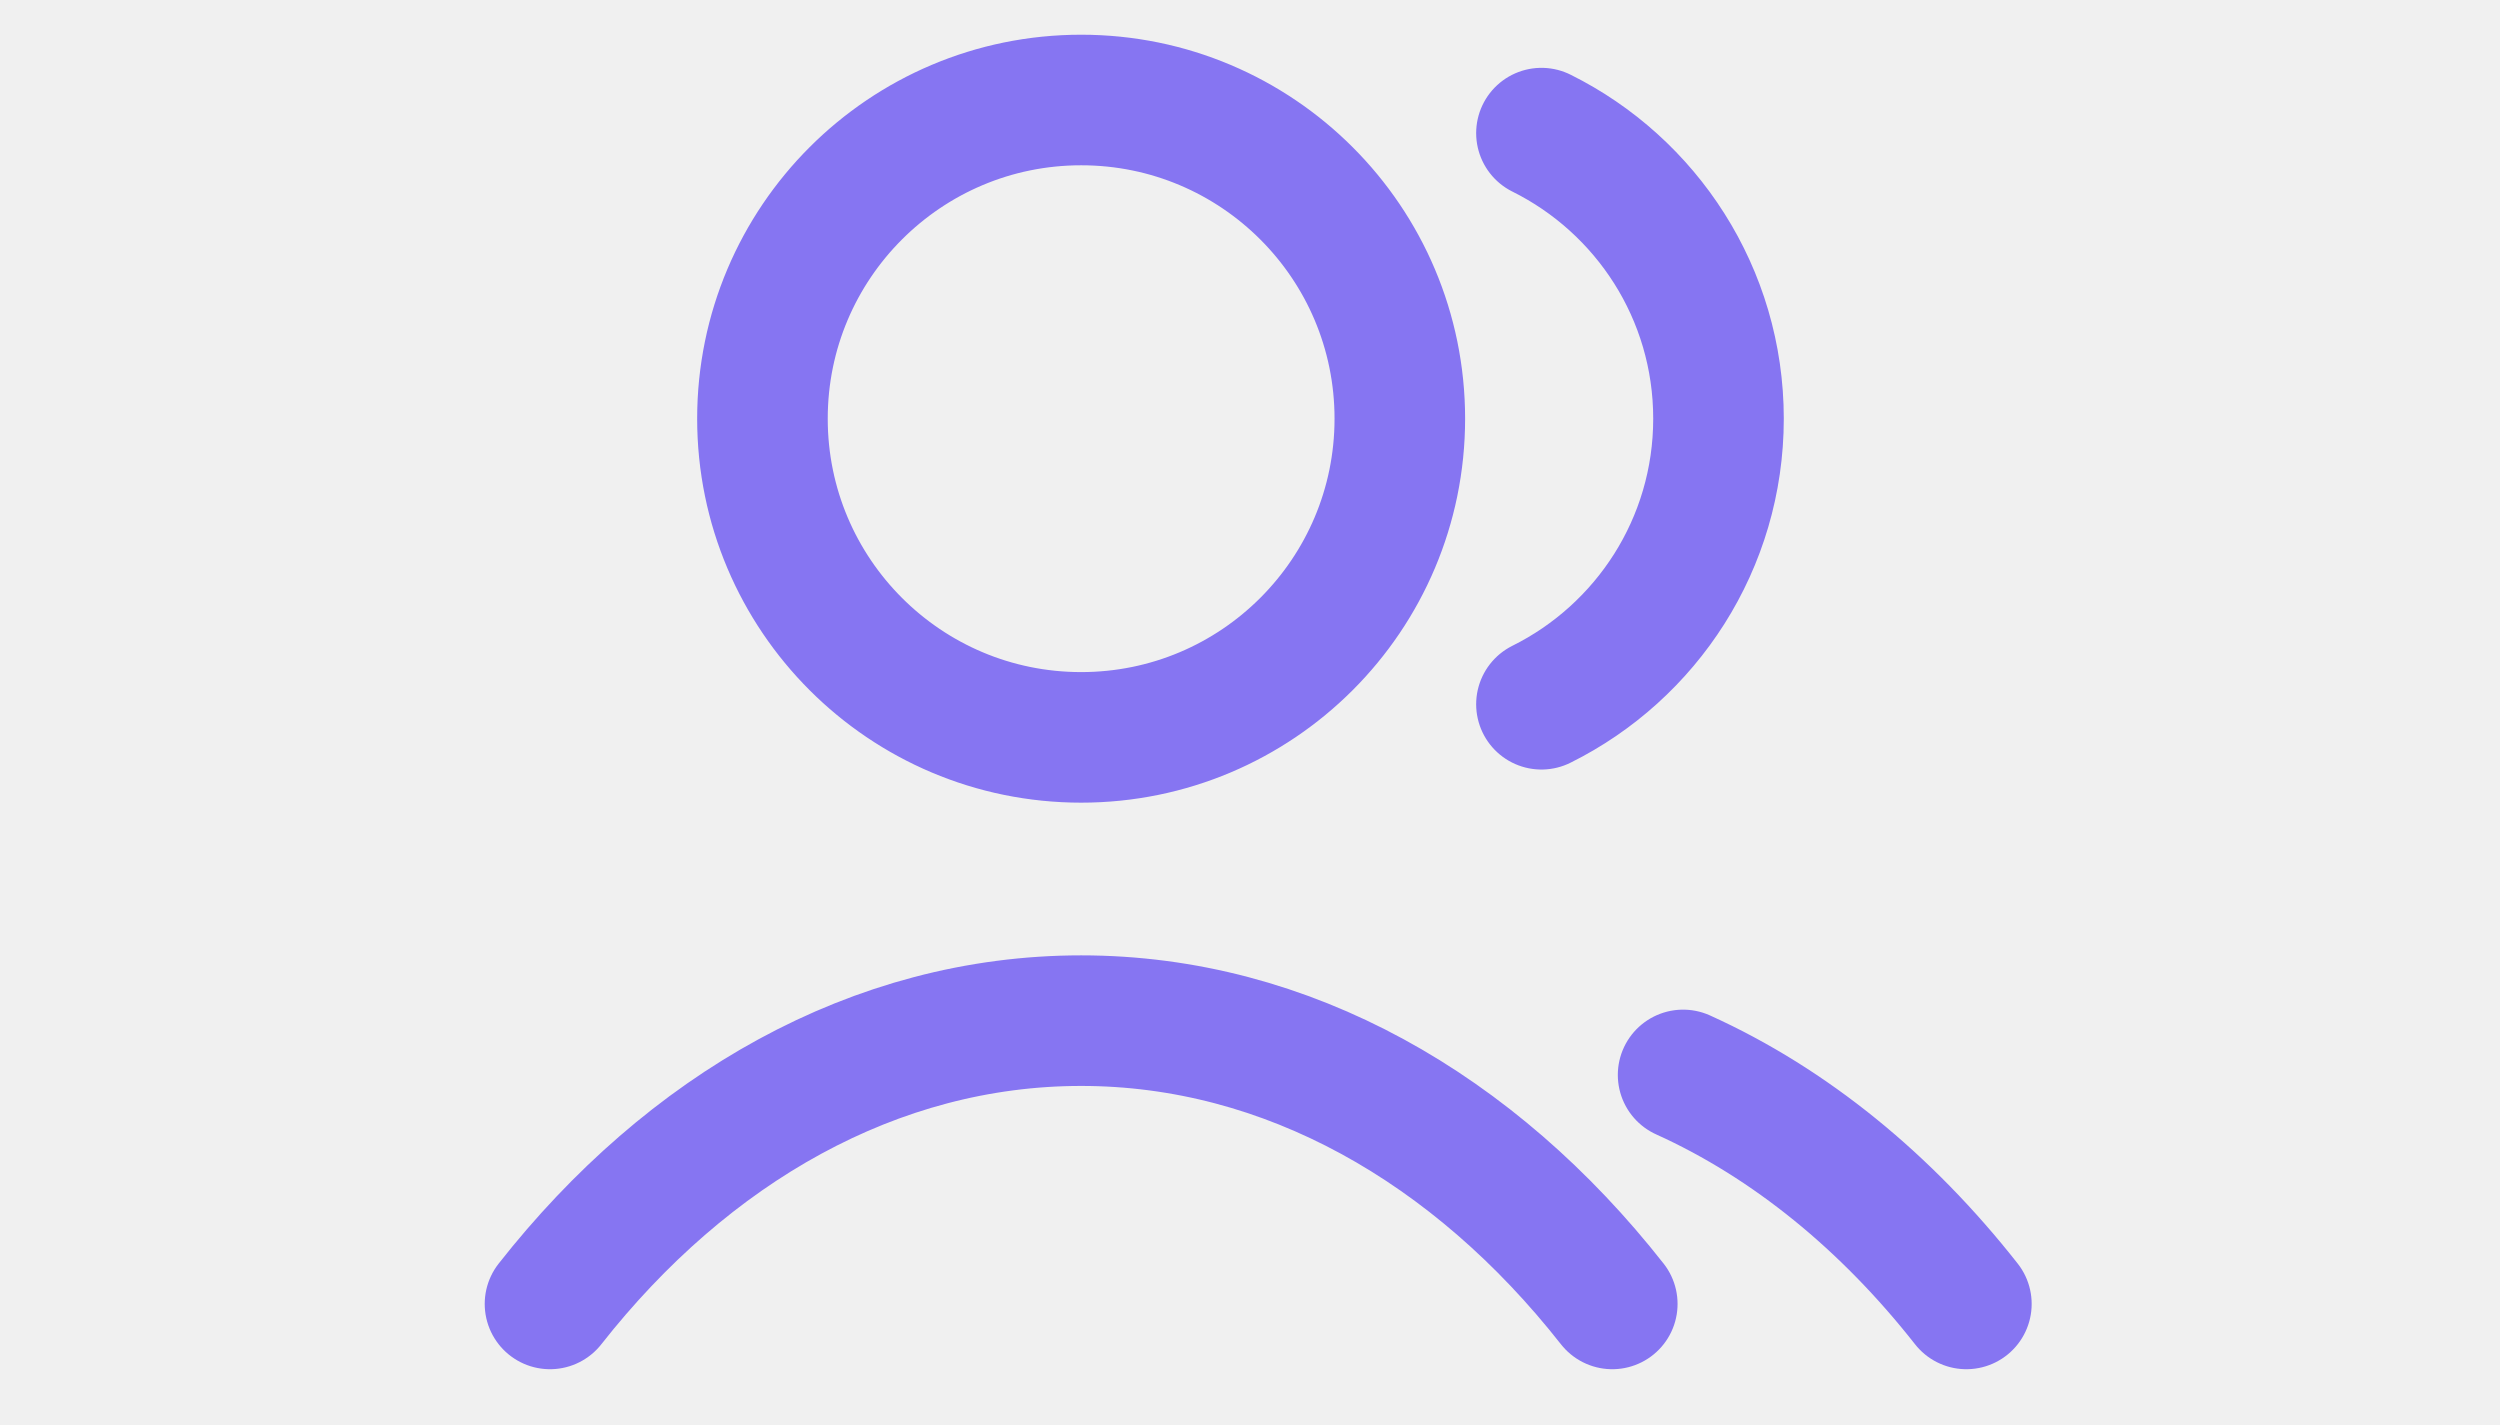
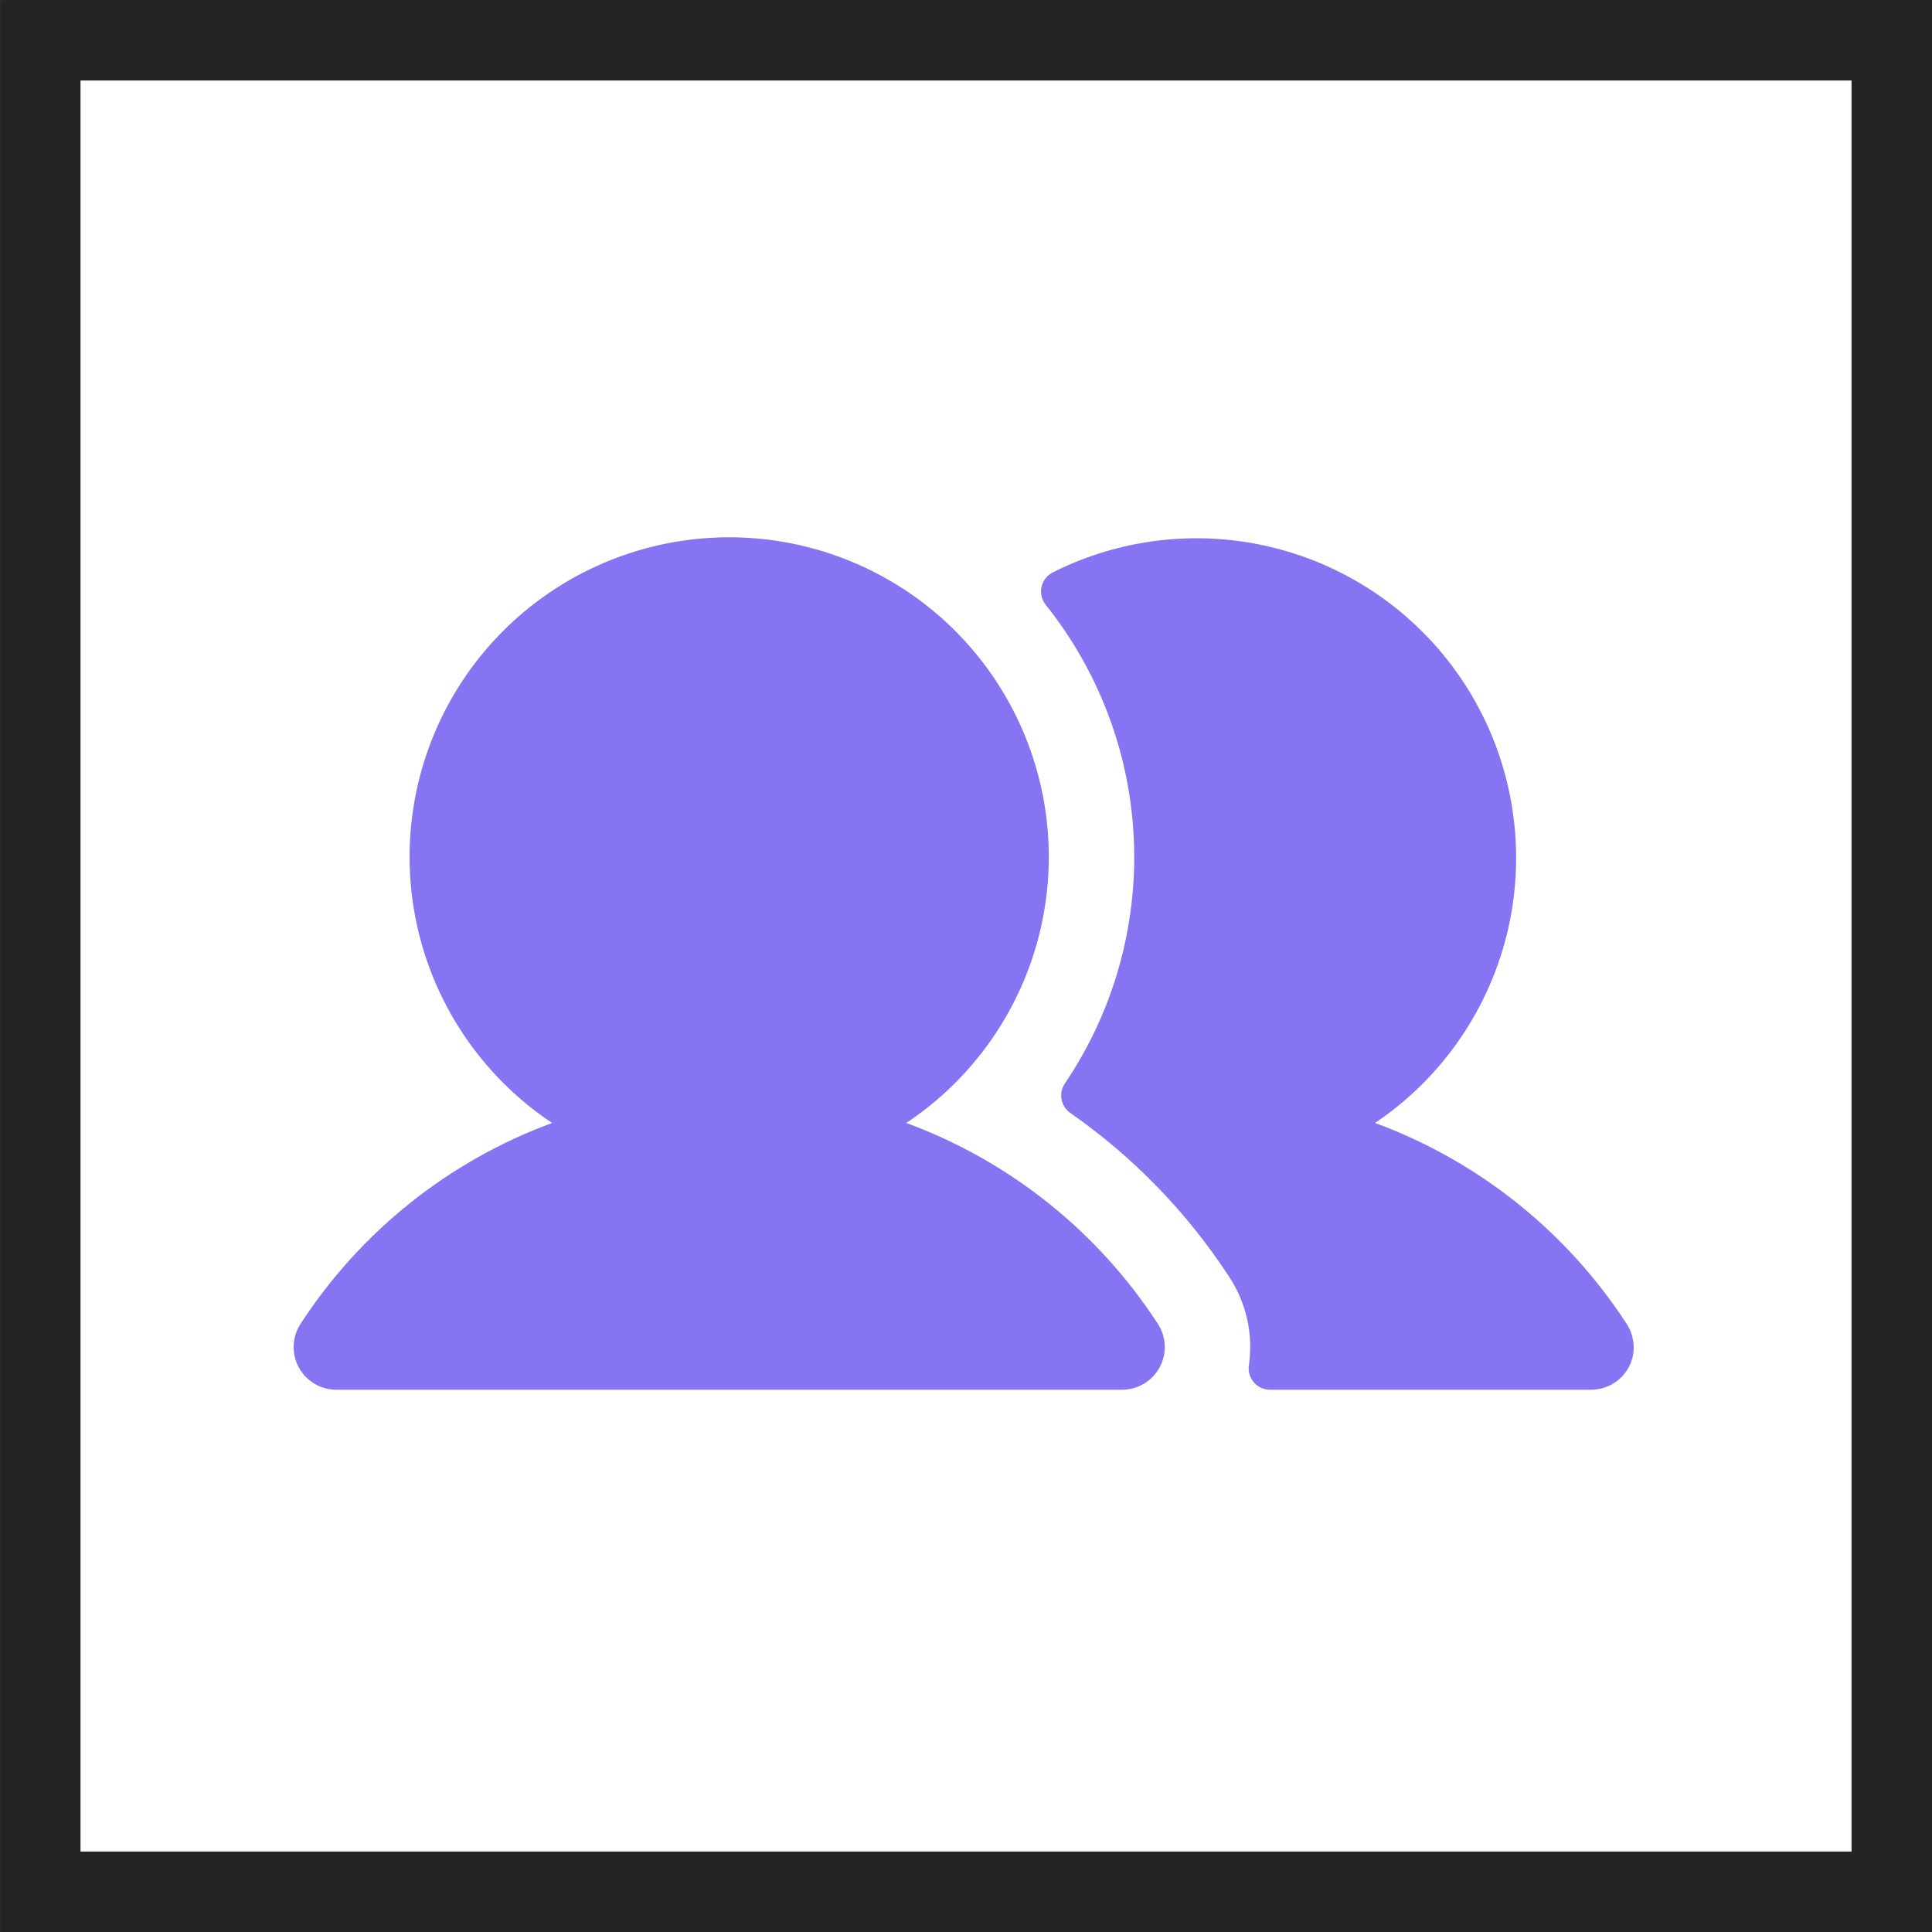
- <svg xmlns="http://www.w3.org/2000/svg" width="100" height="57" viewBox="0 0 100 57" fill="none">
-   <path d="M61.658 5.325C65.856 7.411 68.74 11.742 68.74 16.747C68.74 21.753 65.856 26.084 61.658 28.17M67.324 42.997C71.606 44.934 75.461 48.092 78.655 52.157M22 52.157C27.514 45.139 35 40.826 43.246 40.826C51.491 40.826 58.977 45.139 64.491 52.157M55.993 16.747C55.993 23.788 50.286 29.495 43.246 29.495C36.205 29.495 30.498 23.788 30.498 16.747C30.498 9.707 36.205 4 43.246 4C50.286 4 55.993 9.707 55.993 16.747Z" stroke="#8675F2" stroke-width="5.223" stroke-linecap="round" stroke-linejoin="round" />
+ <svg xmlns="http://www.w3.org/2000/svg" width="50" height="50" viewBox="0 0 50 50" fill="none">
+   <rect x="1.042" y="1.042" width="47.917" height="47.917" fill="white" />
+   <rect x="1.042" y="1.042" width="47.917" height="47.917" stroke="#242424" stroke-width="2.083" />
+   <g clip-path="url(#clip0_210_503)">
+     <path d="M29.965 34.261C30.074 34.427 30.135 34.62 30.143 34.818C30.151 35.017 30.106 35.214 30.011 35.388C29.916 35.563 29.776 35.709 29.606 35.81C29.435 35.912 29.24 35.966 29.041 35.966H8.702C8.503 35.966 8.308 35.912 8.138 35.81C7.967 35.709 7.827 35.563 7.732 35.388C7.638 35.214 7.592 35.017 7.6 34.818C7.608 34.62 7.67 34.427 7.778 34.261C9.331 31.871 11.614 30.047 14.288 29.062C12.81 28.078 11.688 26.644 11.087 24.973C10.487 23.302 10.44 21.482 10.954 19.782C11.468 18.083 12.516 16.593 13.941 15.535C15.367 14.477 17.096 13.905 18.872 13.905C20.647 13.905 22.376 14.477 23.802 15.535C25.228 16.593 26.275 18.083 26.789 19.782C27.303 21.482 27.256 23.302 26.656 24.973C26.056 26.644 24.933 28.078 23.455 29.062C26.129 30.047 28.413 31.871 29.965 34.261ZM42.084 34.24C40.531 31.86 38.253 30.045 35.587 29.062C37.332 27.887 38.563 26.09 39.031 24.039C39.498 21.988 39.166 19.835 38.102 18.02C37.039 16.205 35.323 14.863 33.305 14.268C31.287 13.673 29.118 13.869 27.24 14.817C27.168 14.854 27.105 14.907 27.056 14.971C27.006 15.035 26.972 15.109 26.954 15.188C26.937 15.267 26.937 15.348 26.954 15.427C26.972 15.506 27.007 15.58 27.056 15.644C28.453 17.387 29.255 19.53 29.345 21.762C29.435 23.993 28.808 26.194 27.557 28.043C27.476 28.164 27.446 28.312 27.474 28.455C27.501 28.598 27.584 28.724 27.704 28.806C29.336 29.945 30.733 31.388 31.819 33.056C32.257 33.726 32.436 34.533 32.322 35.326C32.31 35.405 32.314 35.486 32.336 35.563C32.357 35.64 32.395 35.711 32.447 35.772C32.499 35.833 32.563 35.882 32.636 35.915C32.708 35.949 32.787 35.966 32.867 35.966H41.18C41.423 35.966 41.659 35.886 41.852 35.738C42.044 35.59 42.183 35.383 42.245 35.148C42.284 34.994 42.289 34.834 42.261 34.677C42.234 34.52 42.173 34.372 42.084 34.24Z" fill="#8675F2" />
+   </g>
+   <defs>
+     <clipPath id="clip0_210_503">
+       <rect width="35.292" height="35.292" fill="white" transform="translate(7.29175 7.2915)" />
+     </clipPath>
+   </defs>
</svg>
